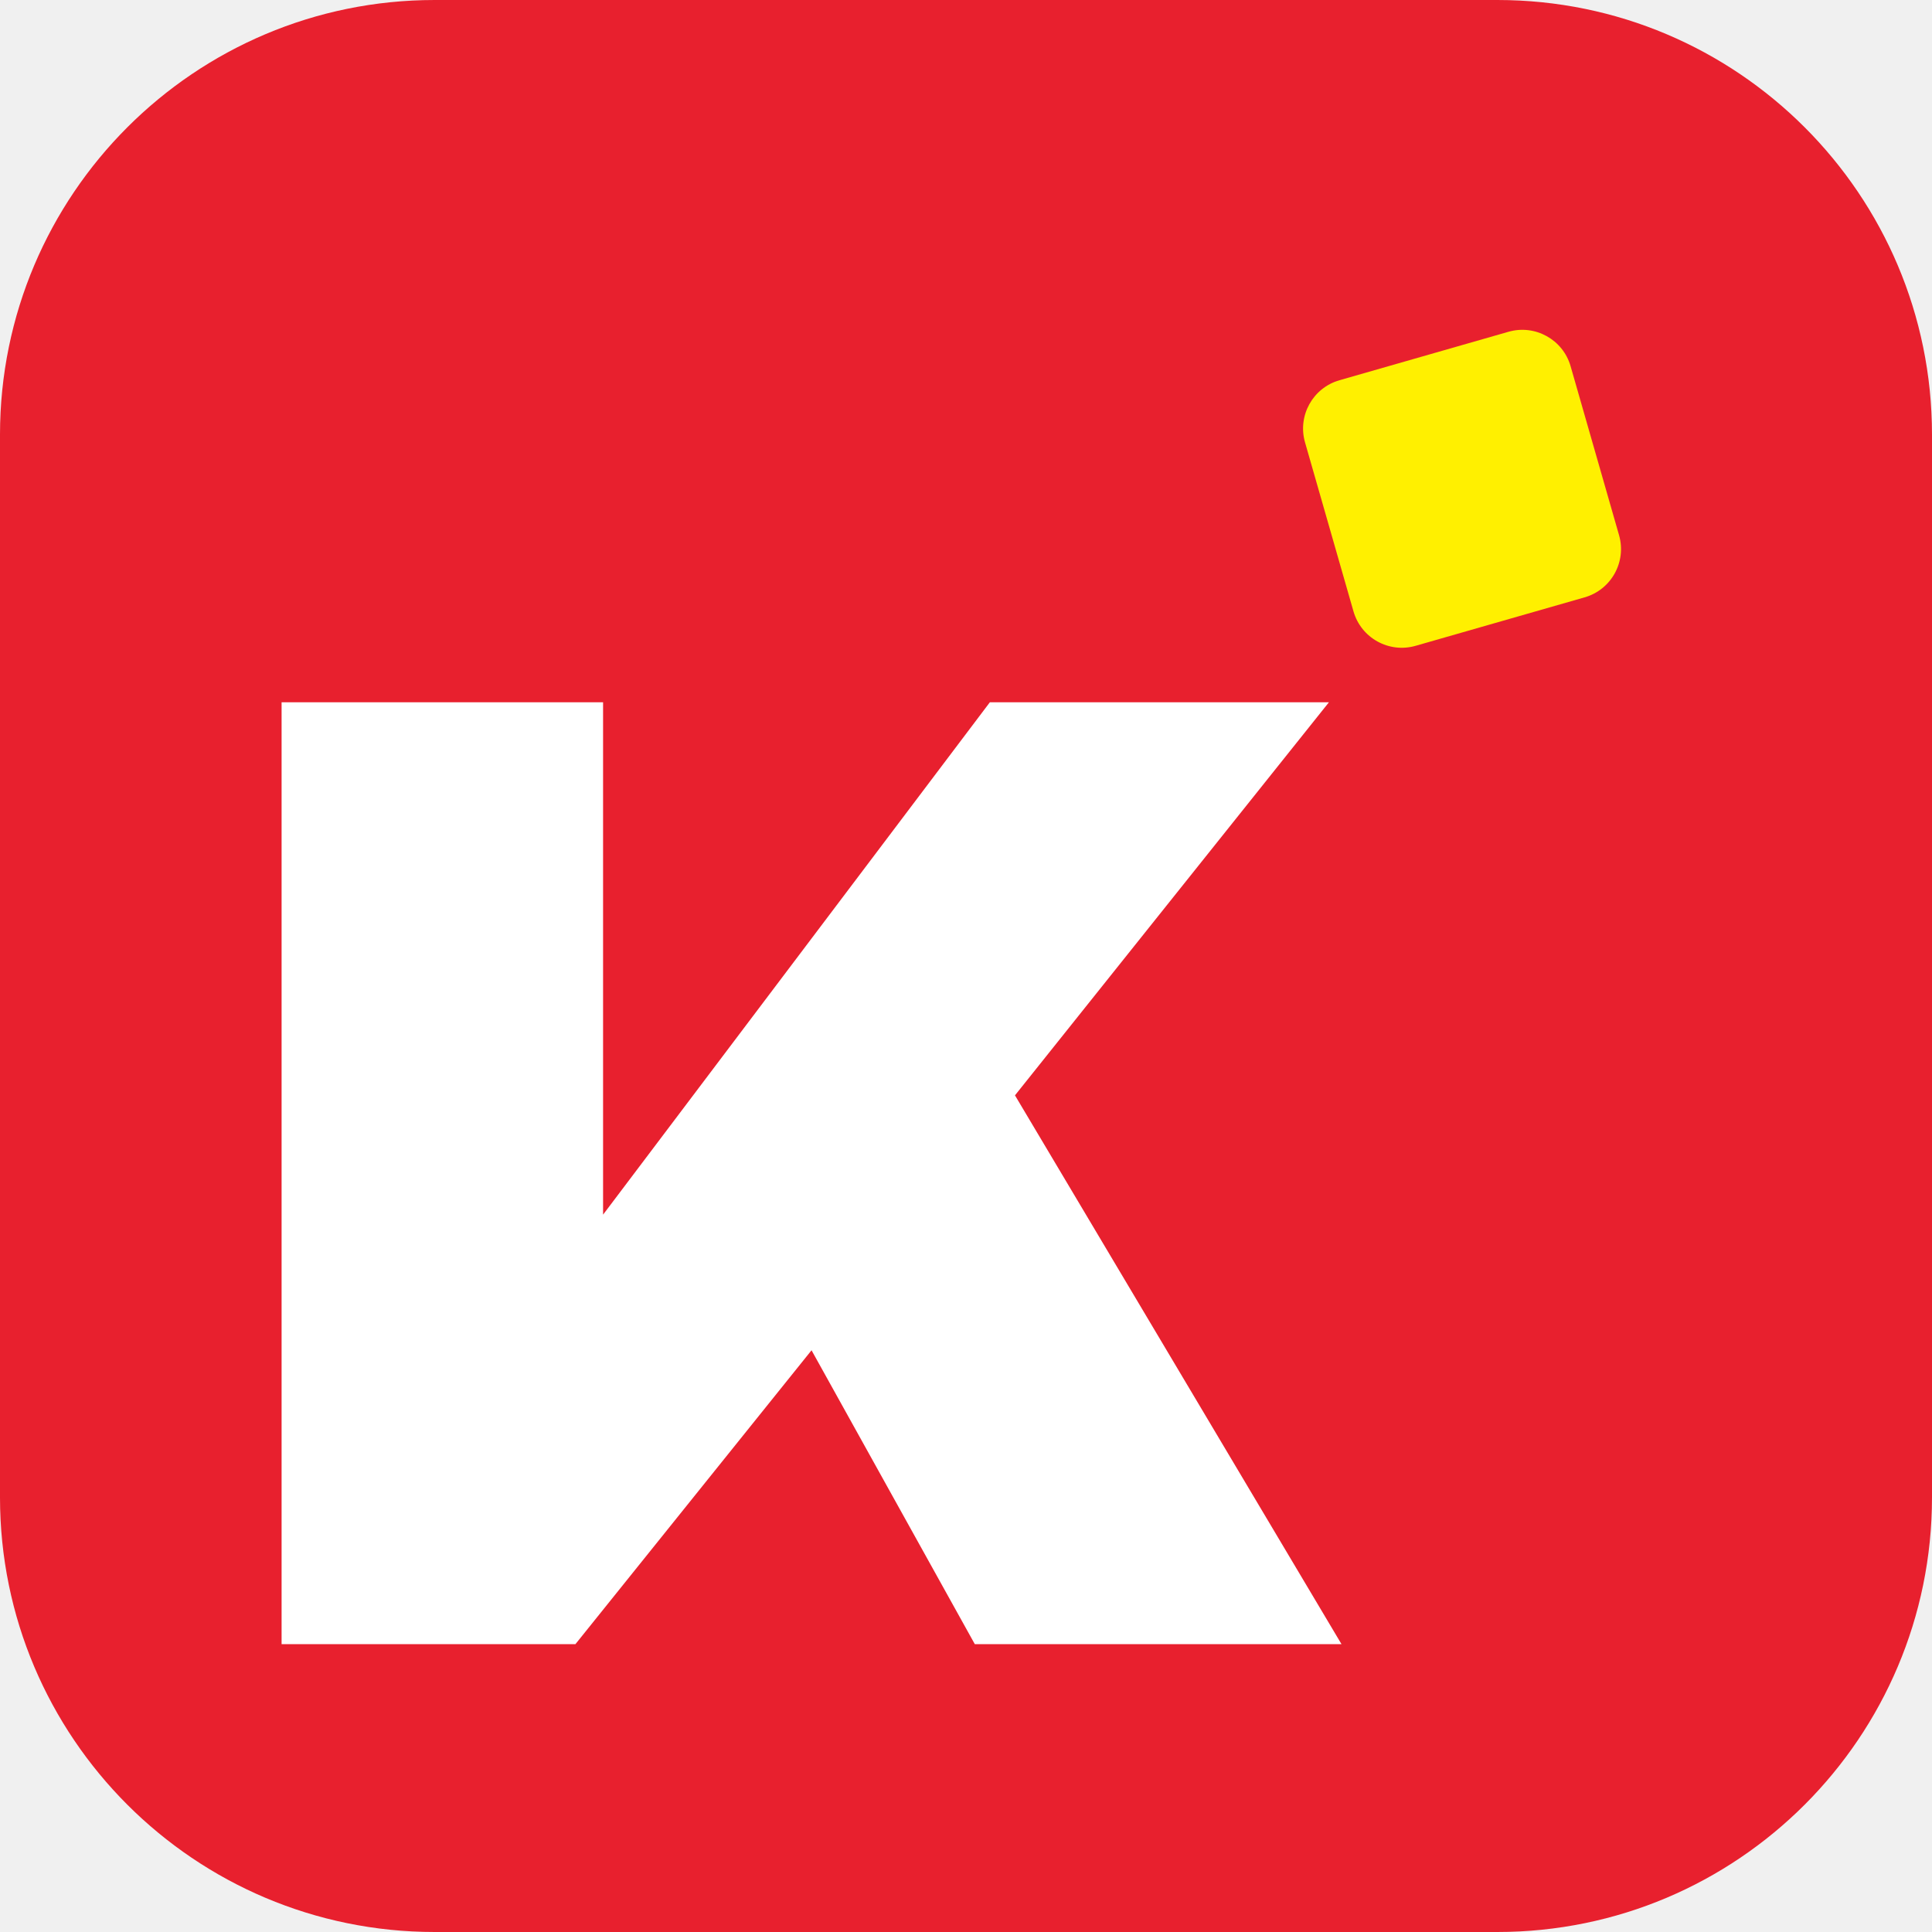
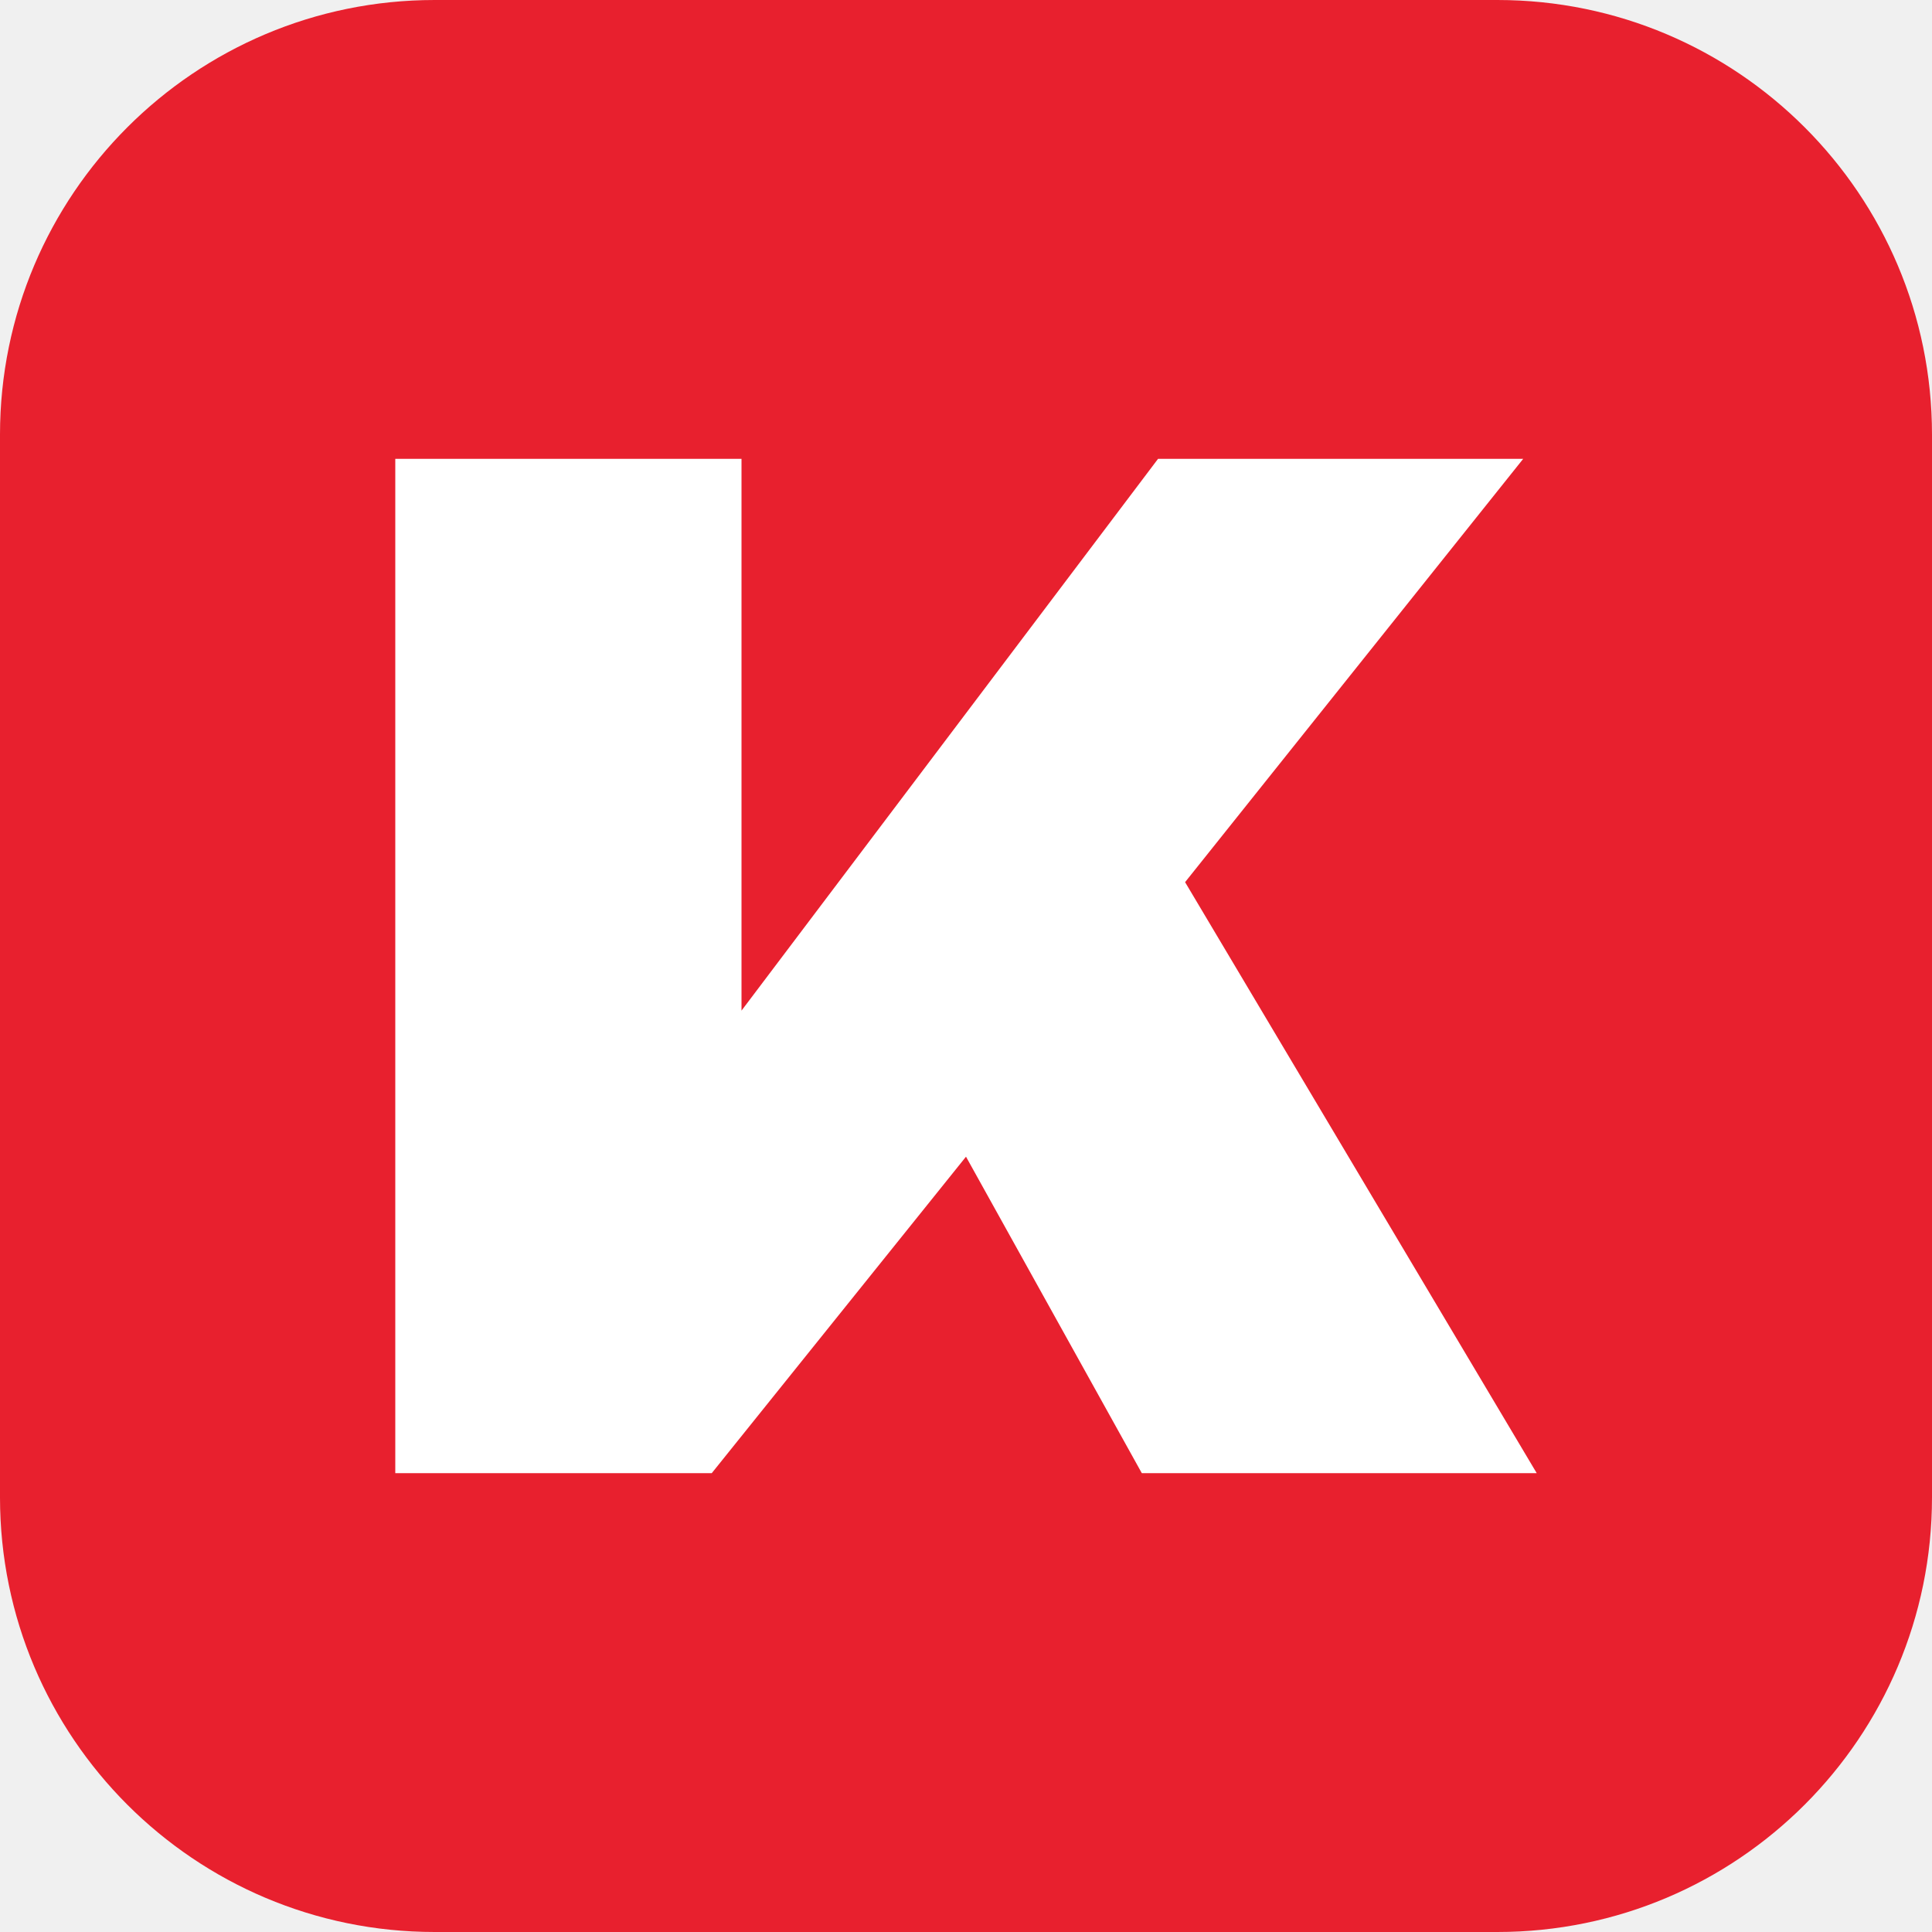
<svg xmlns="http://www.w3.org/2000/svg" viewBox="0 0 120 120">
  <rect width="120" height="120" rx="27" fill="#E8202E" />
-   <g transform="translate(60 60) scale(0.78) translate(-60.5 54)">
+   <g transform="translate(60 60) scale(0.84) translate(-48.2 37.5)">
    <path d="M29.4 0L6 0L6-75L31.6-75L31.6-34.2L62.4-75L89.4-75L64.4-43.7L90.4 0L61.2 0L48.2-23.4L29.4 0Z" fill="#FFFFFF" />
-     <rect x="89" y="-103" width="22" height="22" rx="4" transform="rotate(-16 100 -92)" fill="#FFF000" />
  </g>
</svg>
